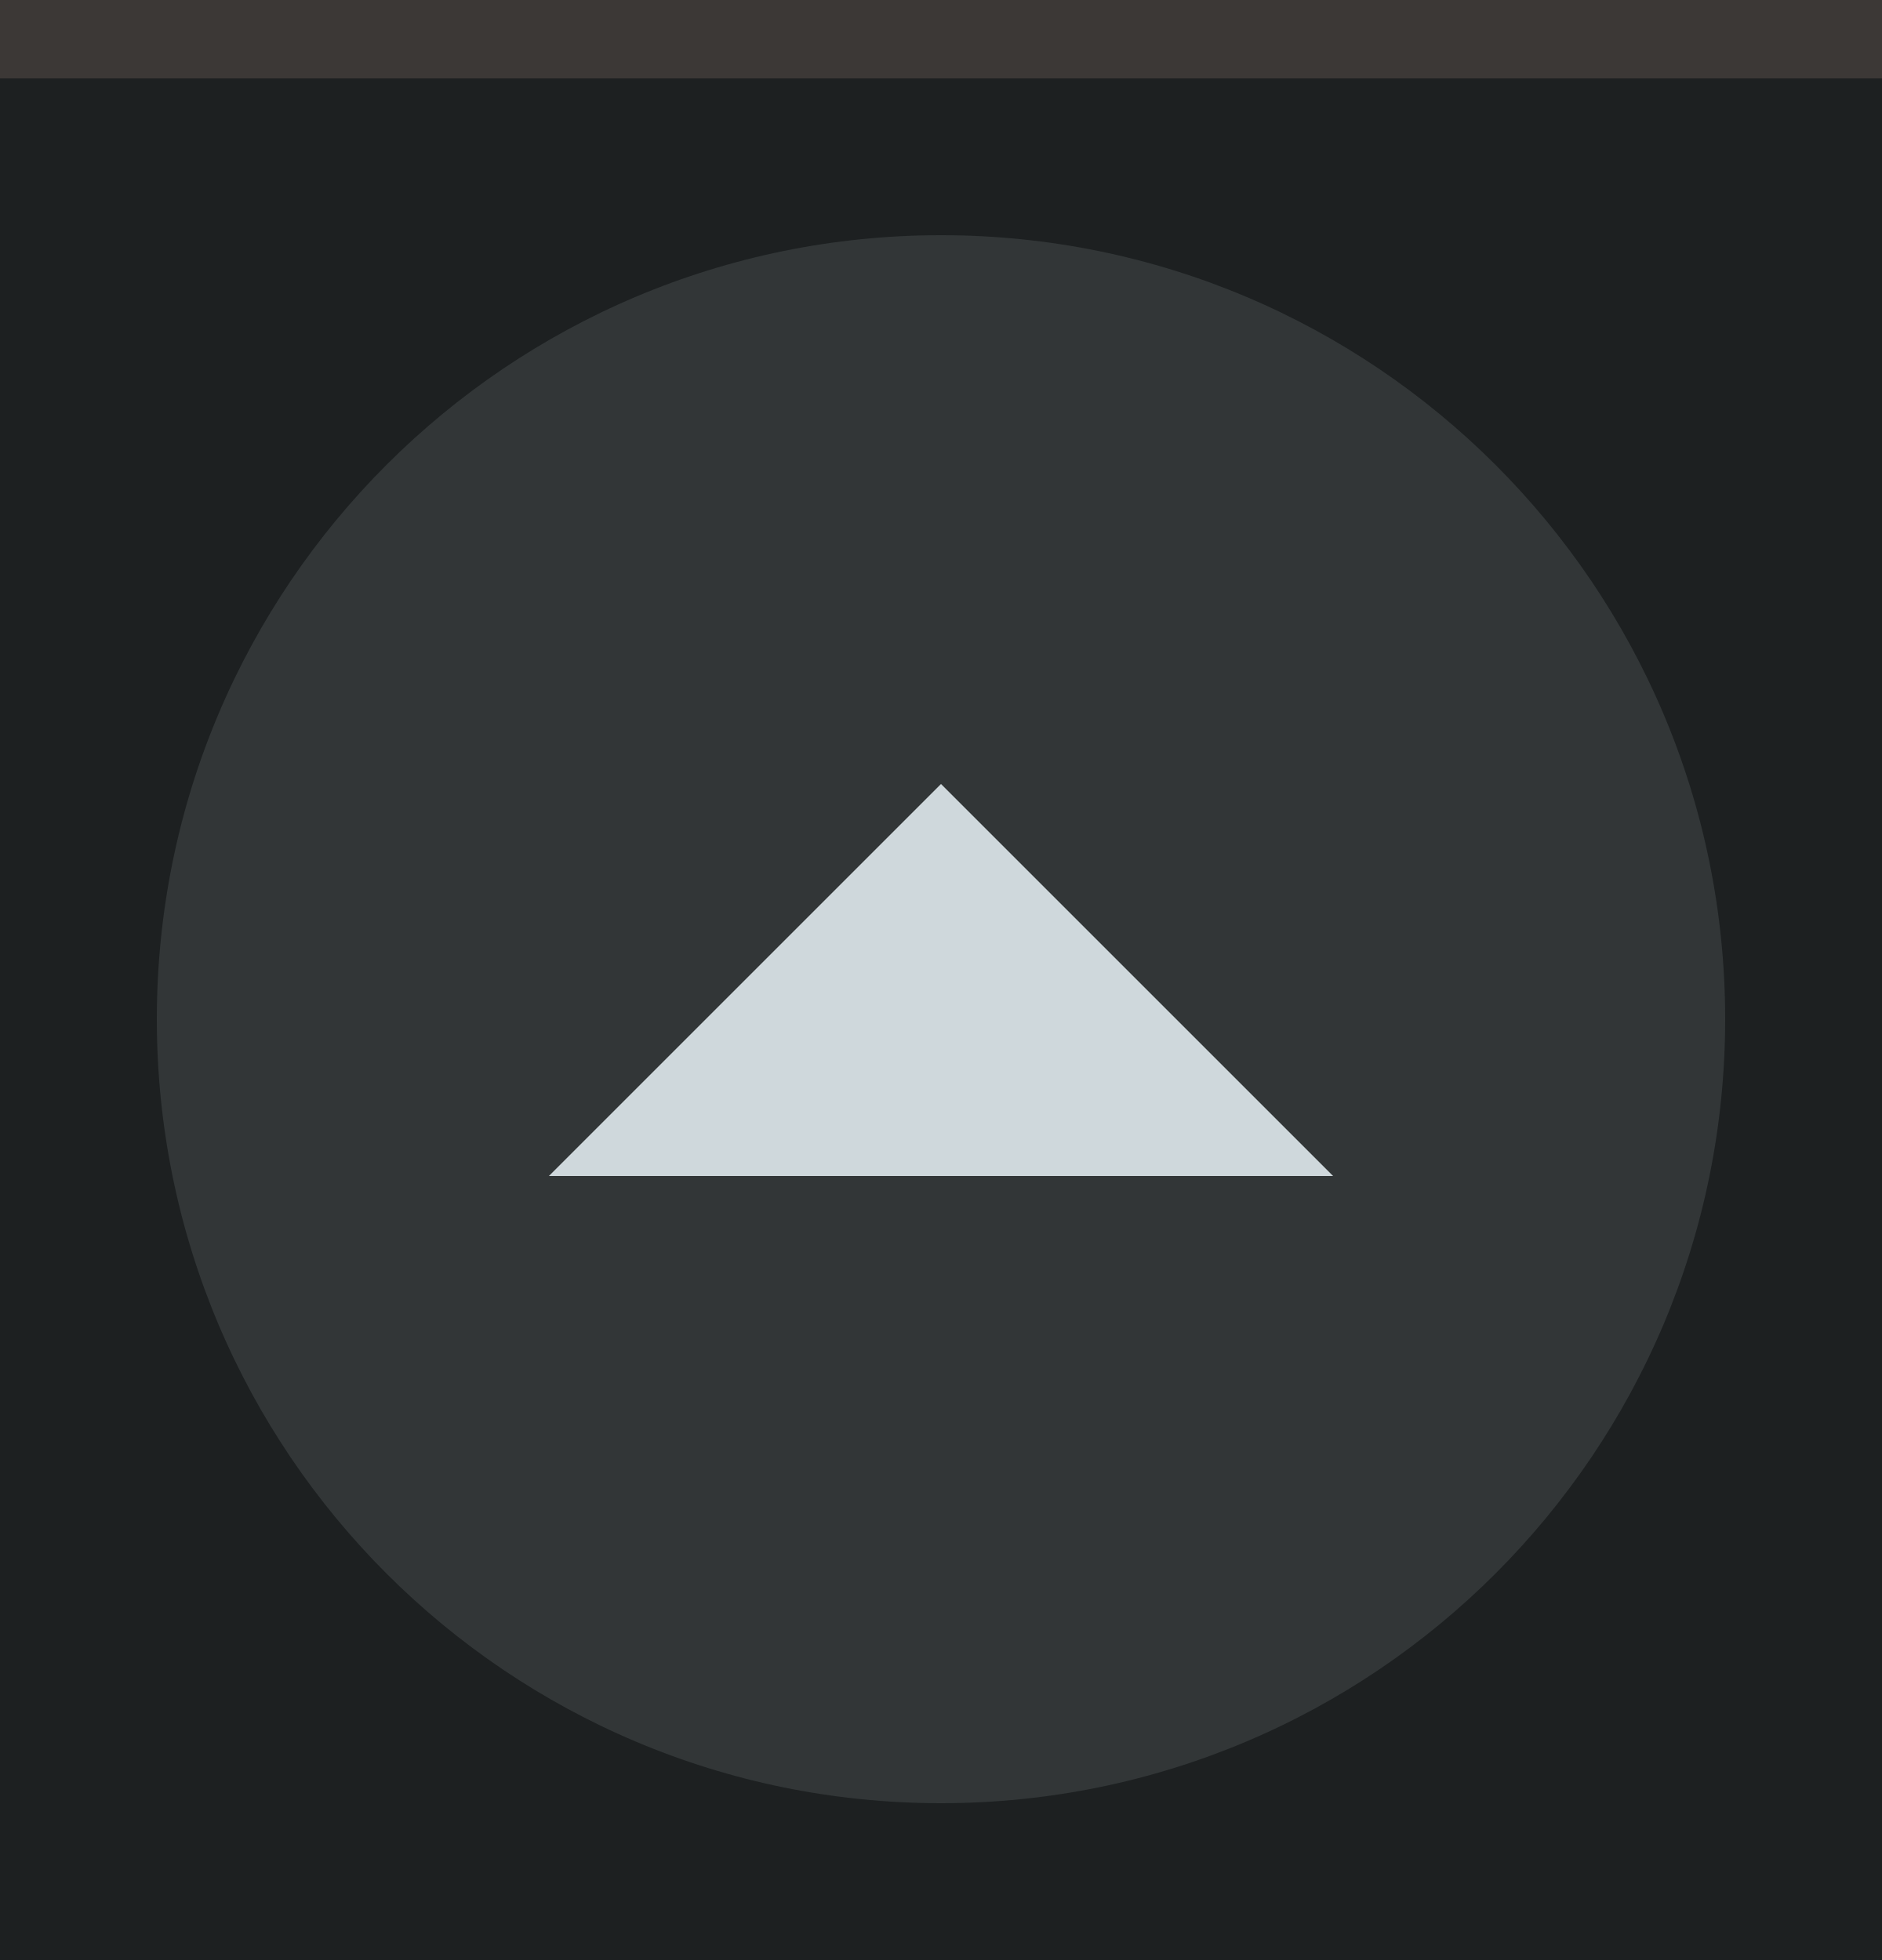
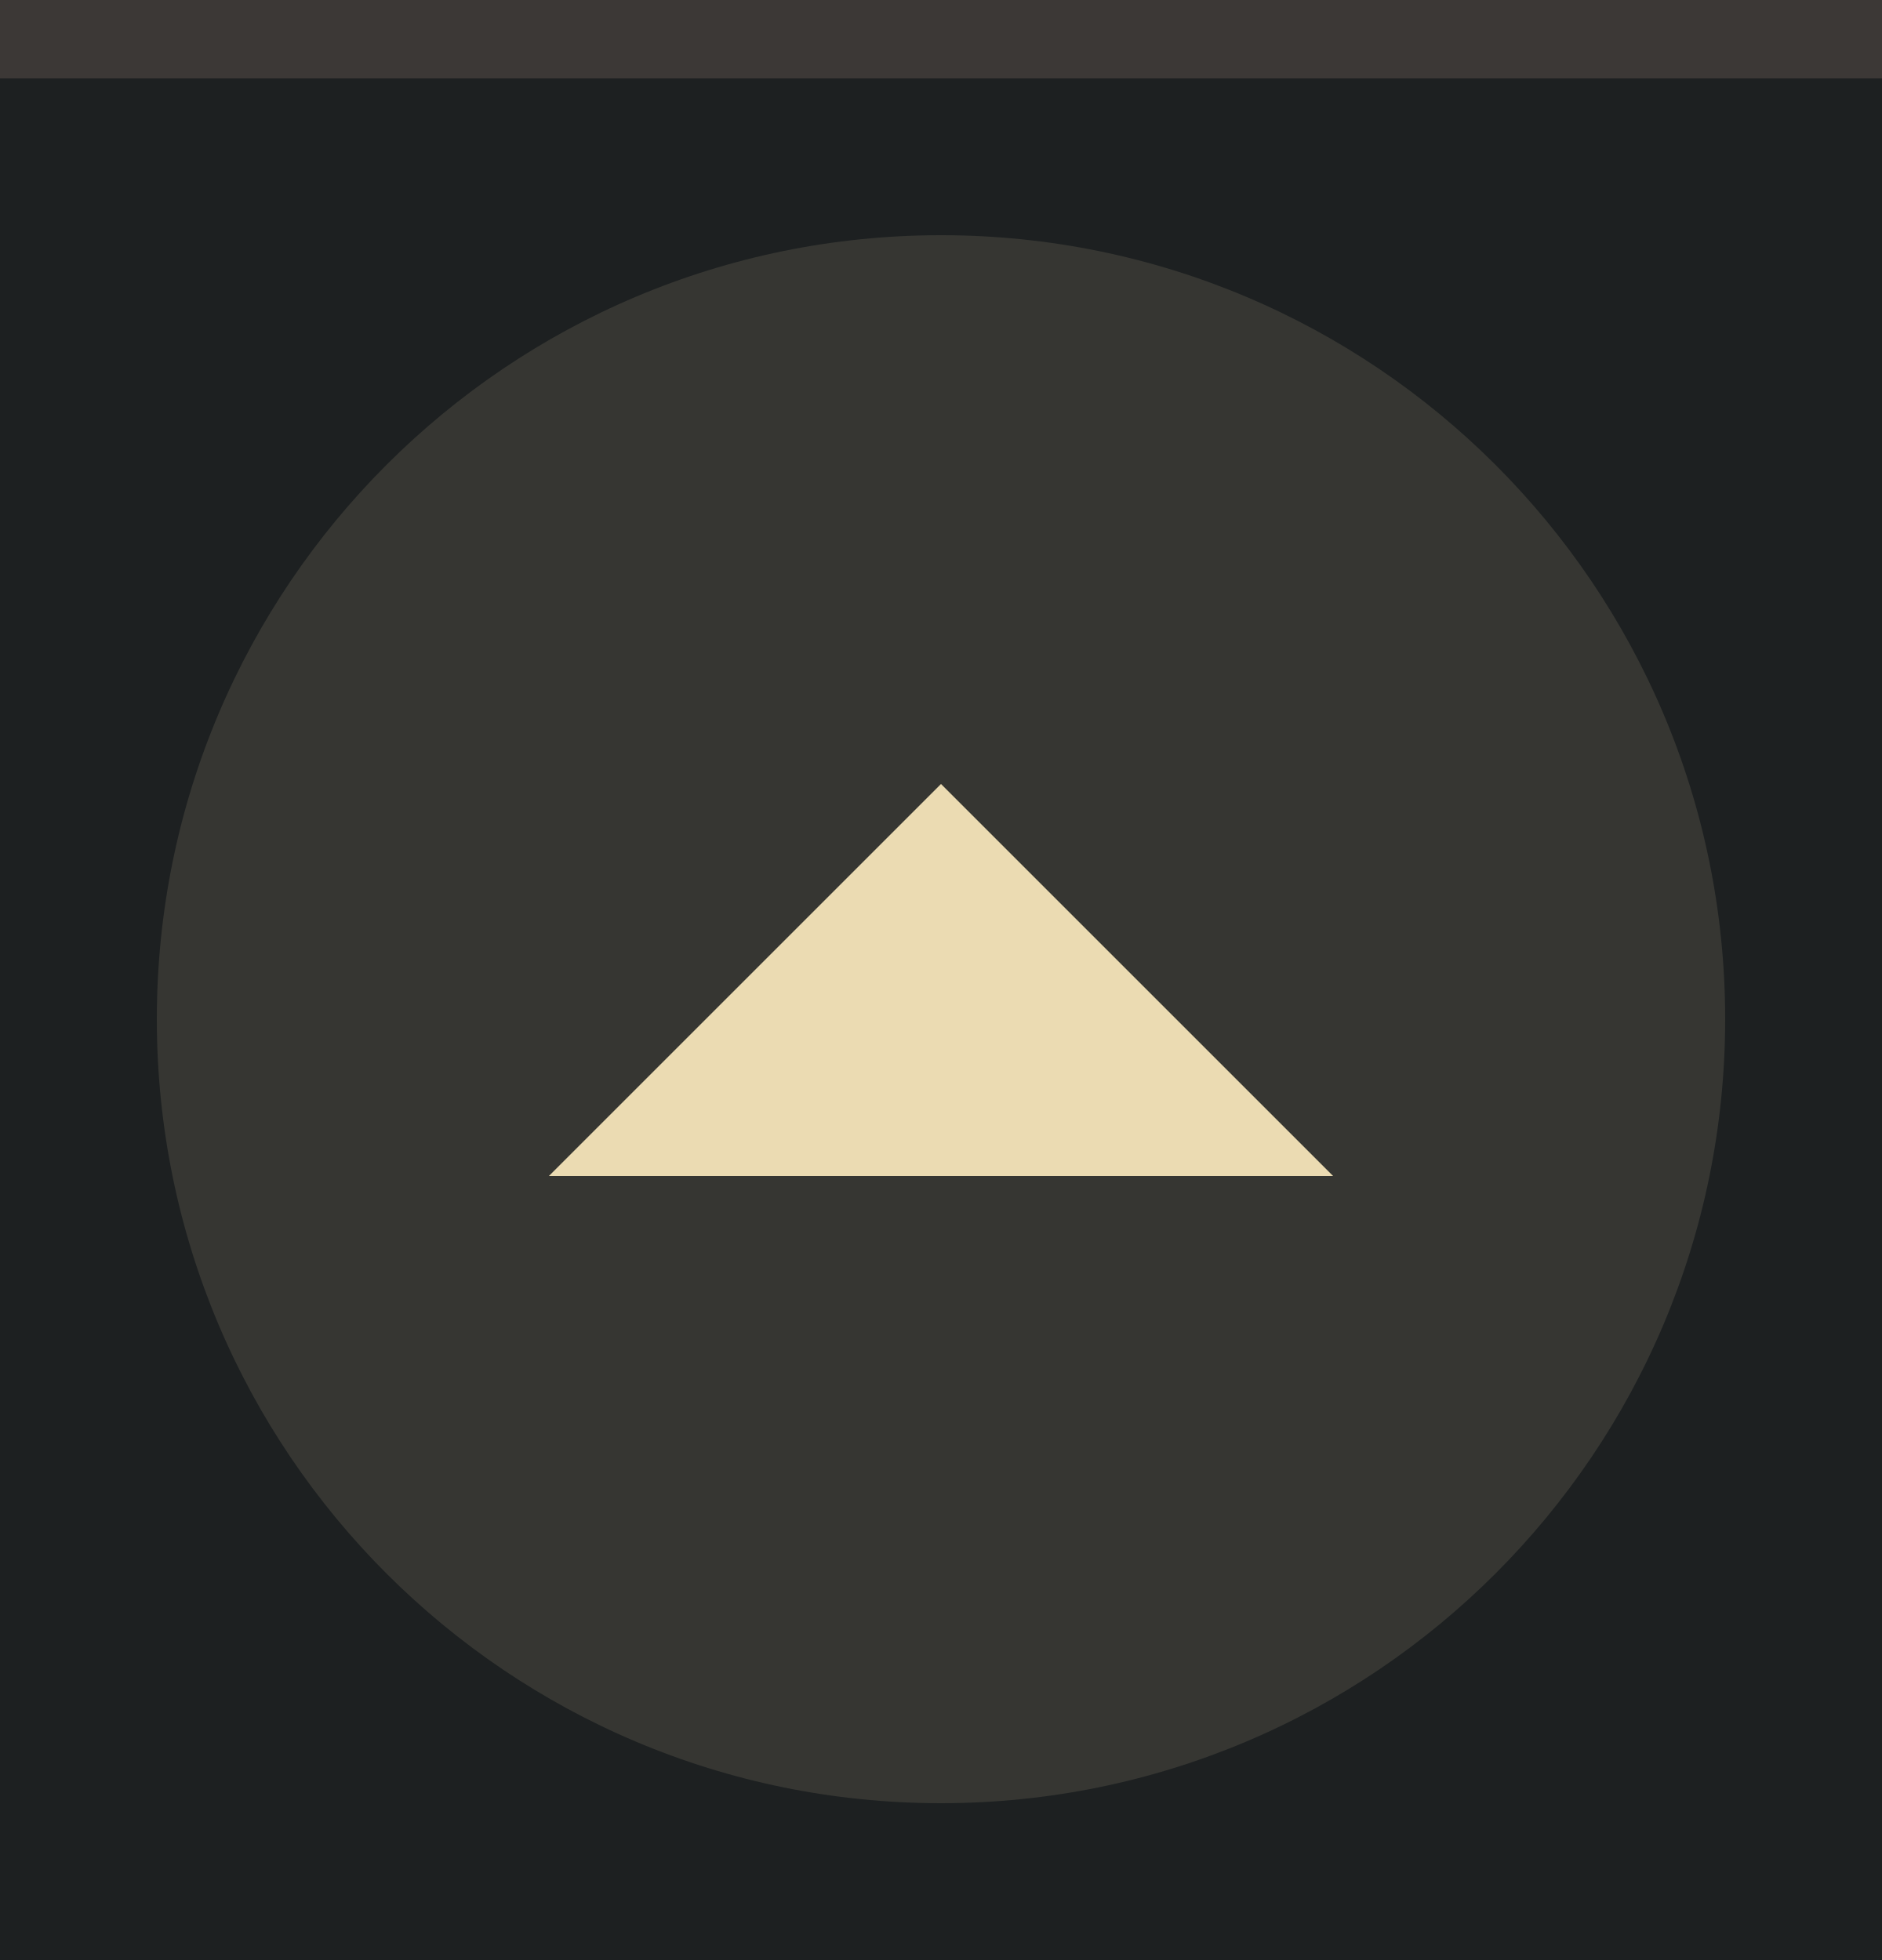
<svg xmlns="http://www.w3.org/2000/svg" width="24" height="25" viewBox="0 0 24 25" id="svg4142" version="1.1">
  <defs id="defs4144" />
  <g id="layer1" transform="translate(0,-1027.362)">
    <rect style="opacity:1;fill:#1D2021;fill-opacity:1;fill-rule:evenodd;stroke:none;stroke-width:2.745;stroke-linecap:butt;stroke-linejoin:miter;stroke-miterlimit:4;stroke-dasharray:none;stroke-dashoffset:478.437;stroke-opacity:1" id="rect4741" width="24" height="25" x="0" y="1027.362" />
-     <circle style="fill:#cfd8dc;fill-opacity:0.12;stroke:none;stroke-width:0.5;stroke-linejoin:miter;stroke-miterlimit:4;stroke-dasharray:none;stroke-opacity:1" id="path2994" cx="1040.362" cy="-12" transform="rotate(90)" r="10" />
+     <circle style="fill:#EBDBB2;fill-opacity:0.12;stroke:none;stroke-width:0.5;stroke-linejoin:miter;stroke-miterlimit:4;stroke-dasharray:none;stroke-opacity:1" id="path2994" cx="1040.362" cy="-12" transform="rotate(90)" r="10" />
    <rect style="opacity:1;fill:#3C3836;fill-opacity:1;fill-rule:evenodd;stroke:none;stroke-width:2.745;stroke-linecap:butt;stroke-linejoin:miter;stroke-miterlimit:4;stroke-dasharray:none;stroke-dashoffset:478.437;stroke-opacity:1" id="rect4959" width="24" height="1" x="0" y="1027.362" />
-     <path d="m 17,1042.362 -5,-5 -5,5 z" id="path6400" style="display:inline;opacity:1;fill:#cfd8dc;fill-opacity:1;stroke:none;stroke-width:1.25" />
+     <path d="m 17,1042.362 -5,-5 -5,5 z" id="path6400" style="display:inline;opacity:1;fill:#EBDBB2;fill-opacity:1;stroke:none;stroke-width:1.25" />
  </g>
</svg>
